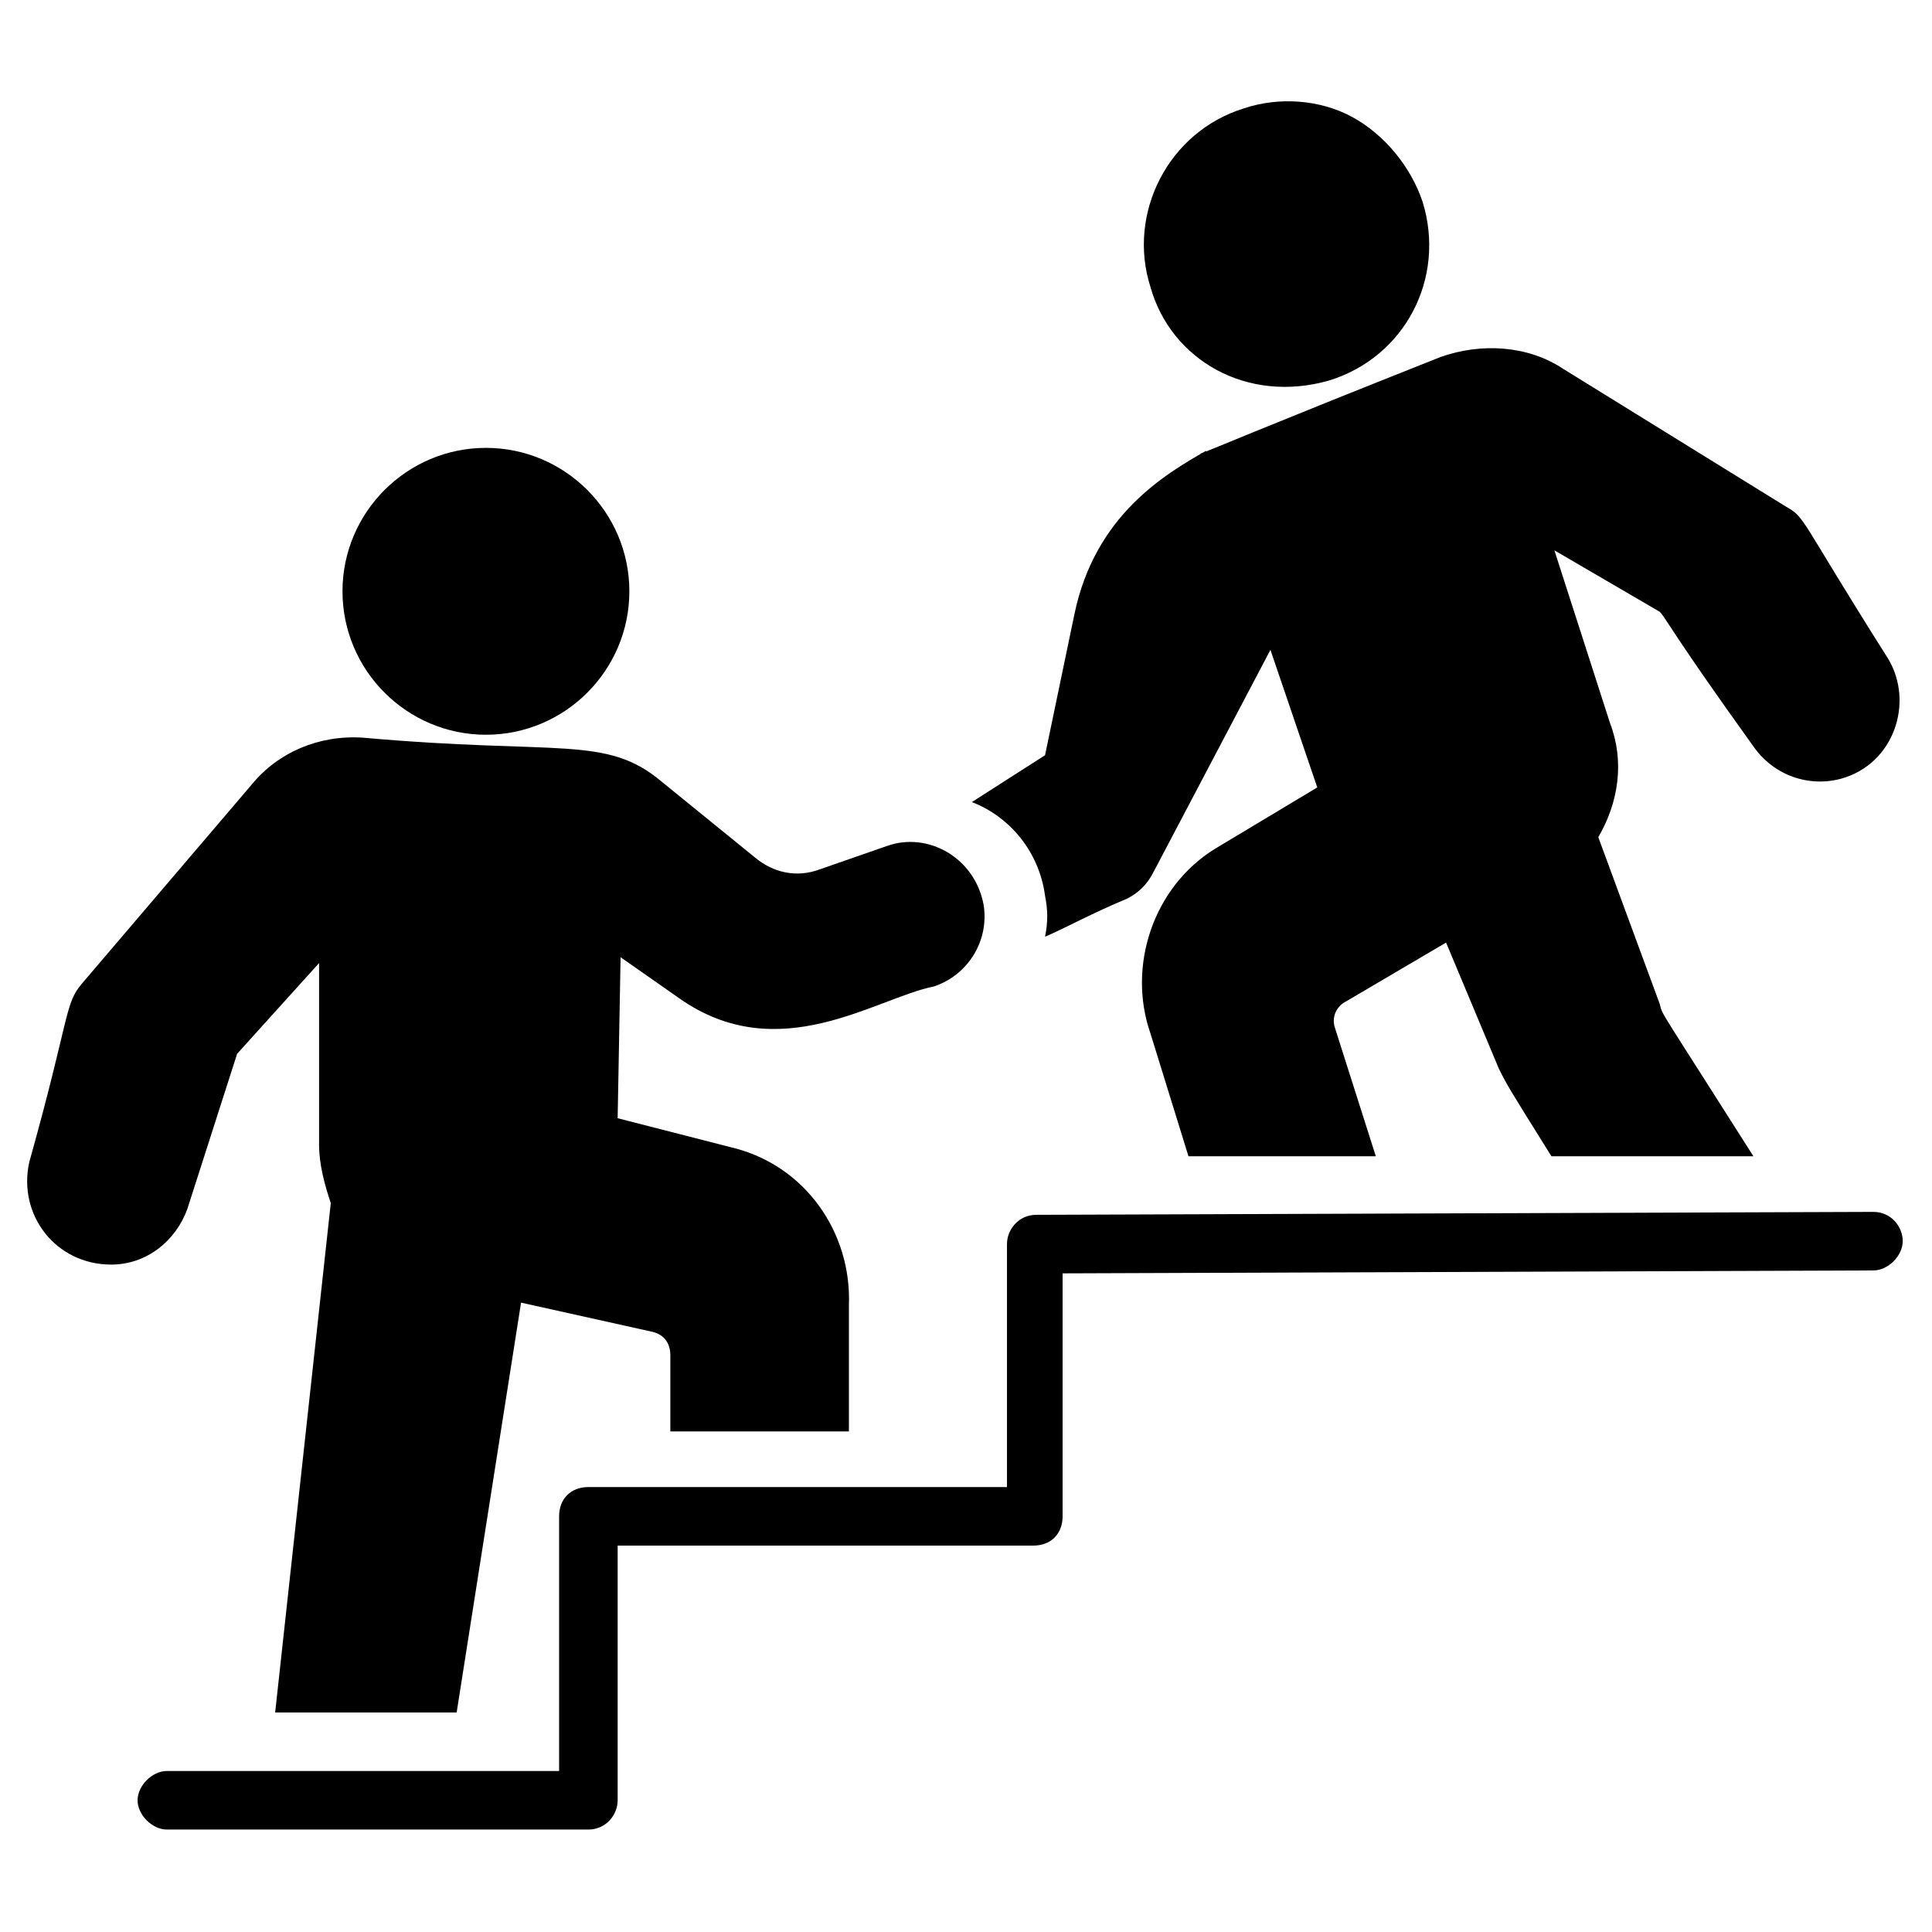
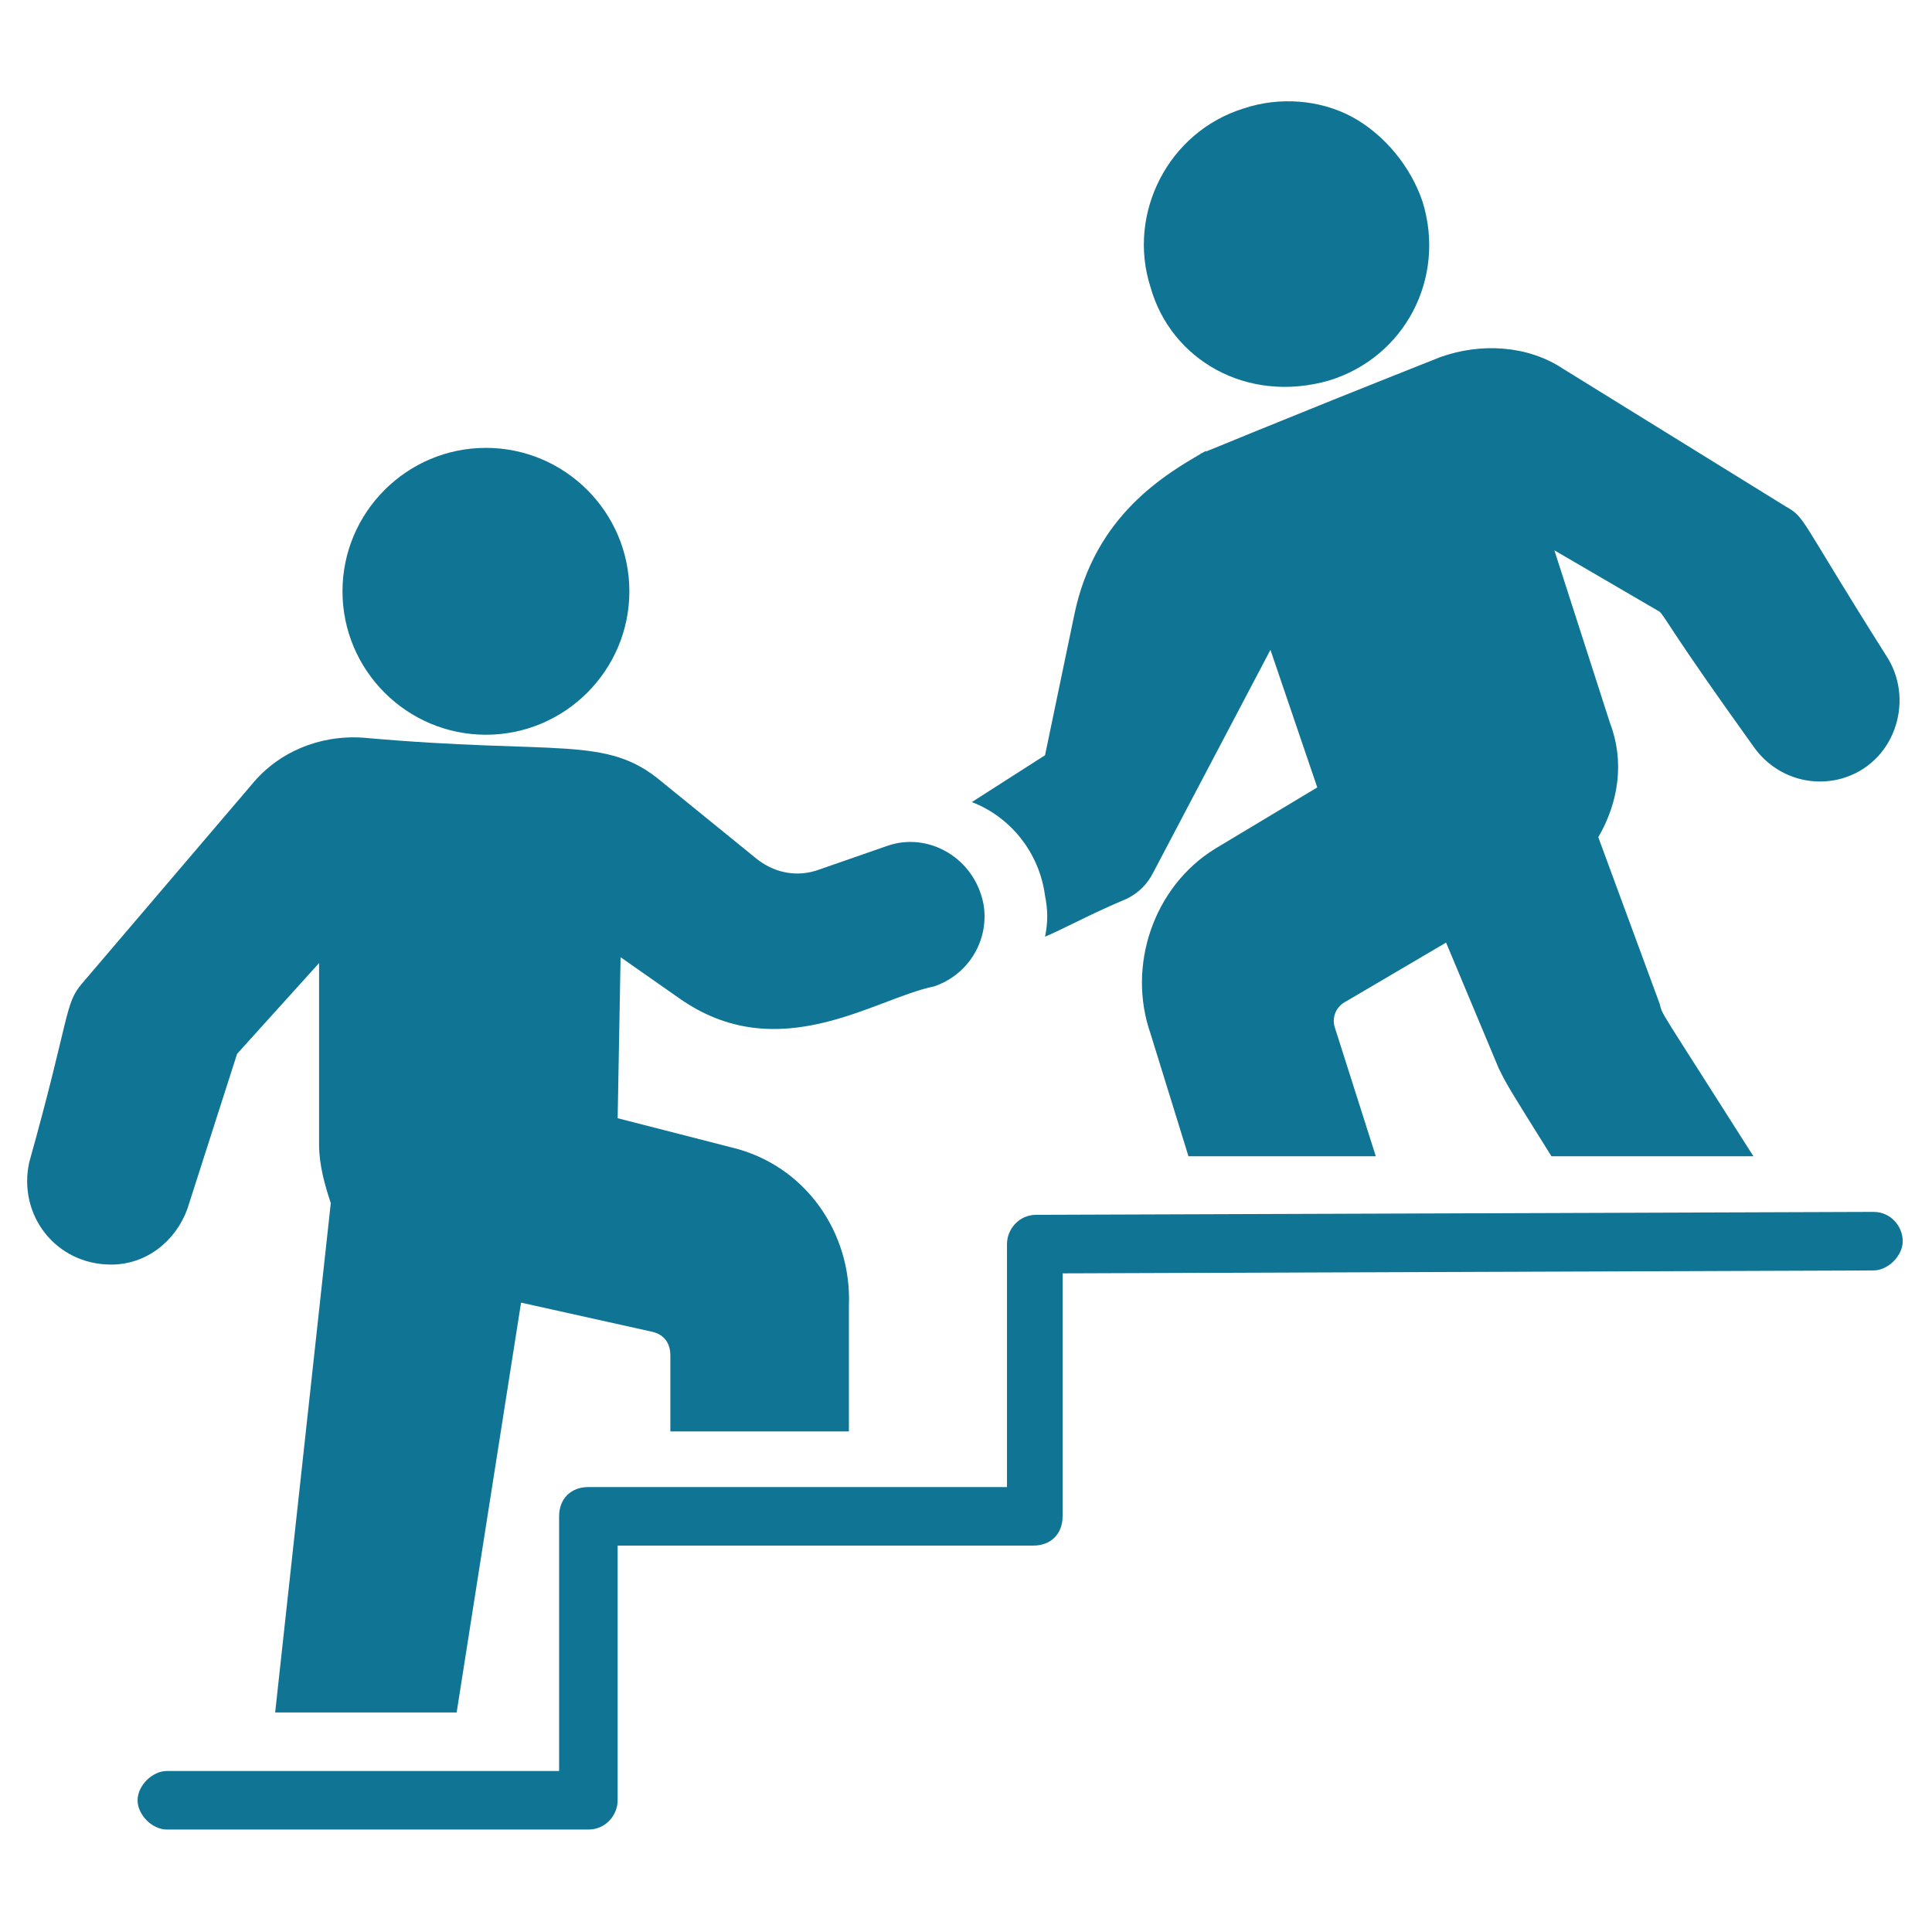
- <svg xmlns="http://www.w3.org/2000/svg" height="100px" width="100px" fill="#000000" version="1.1" x="0px" y="0px" viewBox="0 0 66 66" enable-background="new 0 0 66 66" xml:space="preserve">
+ <svg xmlns="http://www.w3.org/2000/svg" height="100px" width="100px" fill="#107595" version="1.1" x="0px" y="0px" viewBox="0 0 66 66" enable-background="new 0 0 66 66" xml:space="preserve">
  <g>
    <path d="M16.6,25.1c2.7,0,4.9-2.2,4.9-4.9c0-2.7-2.2-4.9-4.9-4.9s-4.9,2.2-4.9,4.9C11.7,22.9,13.9,25.1,16.6,25.1z" />
    <path d="M6.4,41.3L8.1,36l2.8-3.1v6.2c0,0.7,0.2,1.4,0.4,2L9.4,58.5h6.2l2.2-14l4.5,1c0.4,0.1,0.6,0.4,0.6,0.8v2.6H29l0-4.3   c0.1-2.5-1.5-4.8-4-5.4l-3.9-1l0.1-5.5l2,1.4c3.4,2.4,6.7,0,8.7-0.4c1.2-0.4,1.9-1.6,1.7-2.8c-0.3-1.6-1.9-2.5-3.3-2l-2.3,0.8   c-0.8,0.3-1.6,0.1-2.2-0.4l-3.2-2.6c-1.9-1.6-3.5-0.9-10.2-1.5c-1.5-0.1-2.9,0.5-3.8,1.6l-5.8,6.8c-0.6,0.7-0.4,1.1-1.8,6.1   c-0.4,1.8,0.9,3.5,2.8,3.5C5,43.2,6,42.4,6.4,41.3z" />
    <path d="M64,41.4L64,41.4l-28.6,0.1c-0.6,0-1,0.5-1,1v8.3H20.1c-0.6,0-1,0.4-1,1v8.7H5.7c-0.5,0-1,0.5-1,1s0.5,1,1,1h14.4   c0.6,0,1-0.5,1-1v-8.7h14.2c0.6,0,1-0.4,1-1v-8.3L64,43.4c0.5,0,1-0.5,1-1S64.6,41.4,64,41.4z" />
    <path d="M45.4,13c2.6-0.8,4-3.5,3.2-6.1c-0.4-1.2-1.3-2.3-2.4-2.9c-1.1-0.6-2.5-0.7-3.7-0.3c-2.6,0.8-4,3.6-3.2,6.1   C40,12.3,42.6,13.8,45.4,13z" />
    <path d="M35.7,30.6c0.1,0.5,0.1,0.9,0,1.4c0.7-0.3,1.6-0.8,2.8-1.3c0.4-0.2,0.7-0.5,0.9-0.9l4-7.6l1.6,4.7L41.5,29   c-2.1,1.3-3,4-2.2,6.3l1.3,4.2l6.4,0l-1.4-4.4c-0.1-0.3,0-0.7,0.4-0.9l3.4-2l1.8,4.3c0.3,0.6,0.3,0.6,1.8,3l6.9,0   c-3.3-5.2-3.1-4.8-3.2-5.2l-2.1-5.7c0.7-1.2,0.9-2.6,0.4-3.9l-1.9-5.9l3.6,2.1c0.2,0.2,0.4,0.7,3.2,4.6c0.7,1,1.9,1.4,3,1.1   c1.8-0.5,2.5-2.6,1.6-4.1c0,0,0,0,0,0c-3.1-4.9-2.8-4.8-3.5-5.2l-7.6-4.7c-1.2-0.8-2.8-0.9-4.2-0.4c-6.3,2.5-7.9,3.2-8.2,3.3   c0.1,0,0.2,0,0.2-0.1c-1.4,0.8-3.8,2.2-4.5,5.6l-1,4.8l-2.5,1.6C34.5,27.9,35.5,29.1,35.7,30.6z" />
  </g>
</svg>
